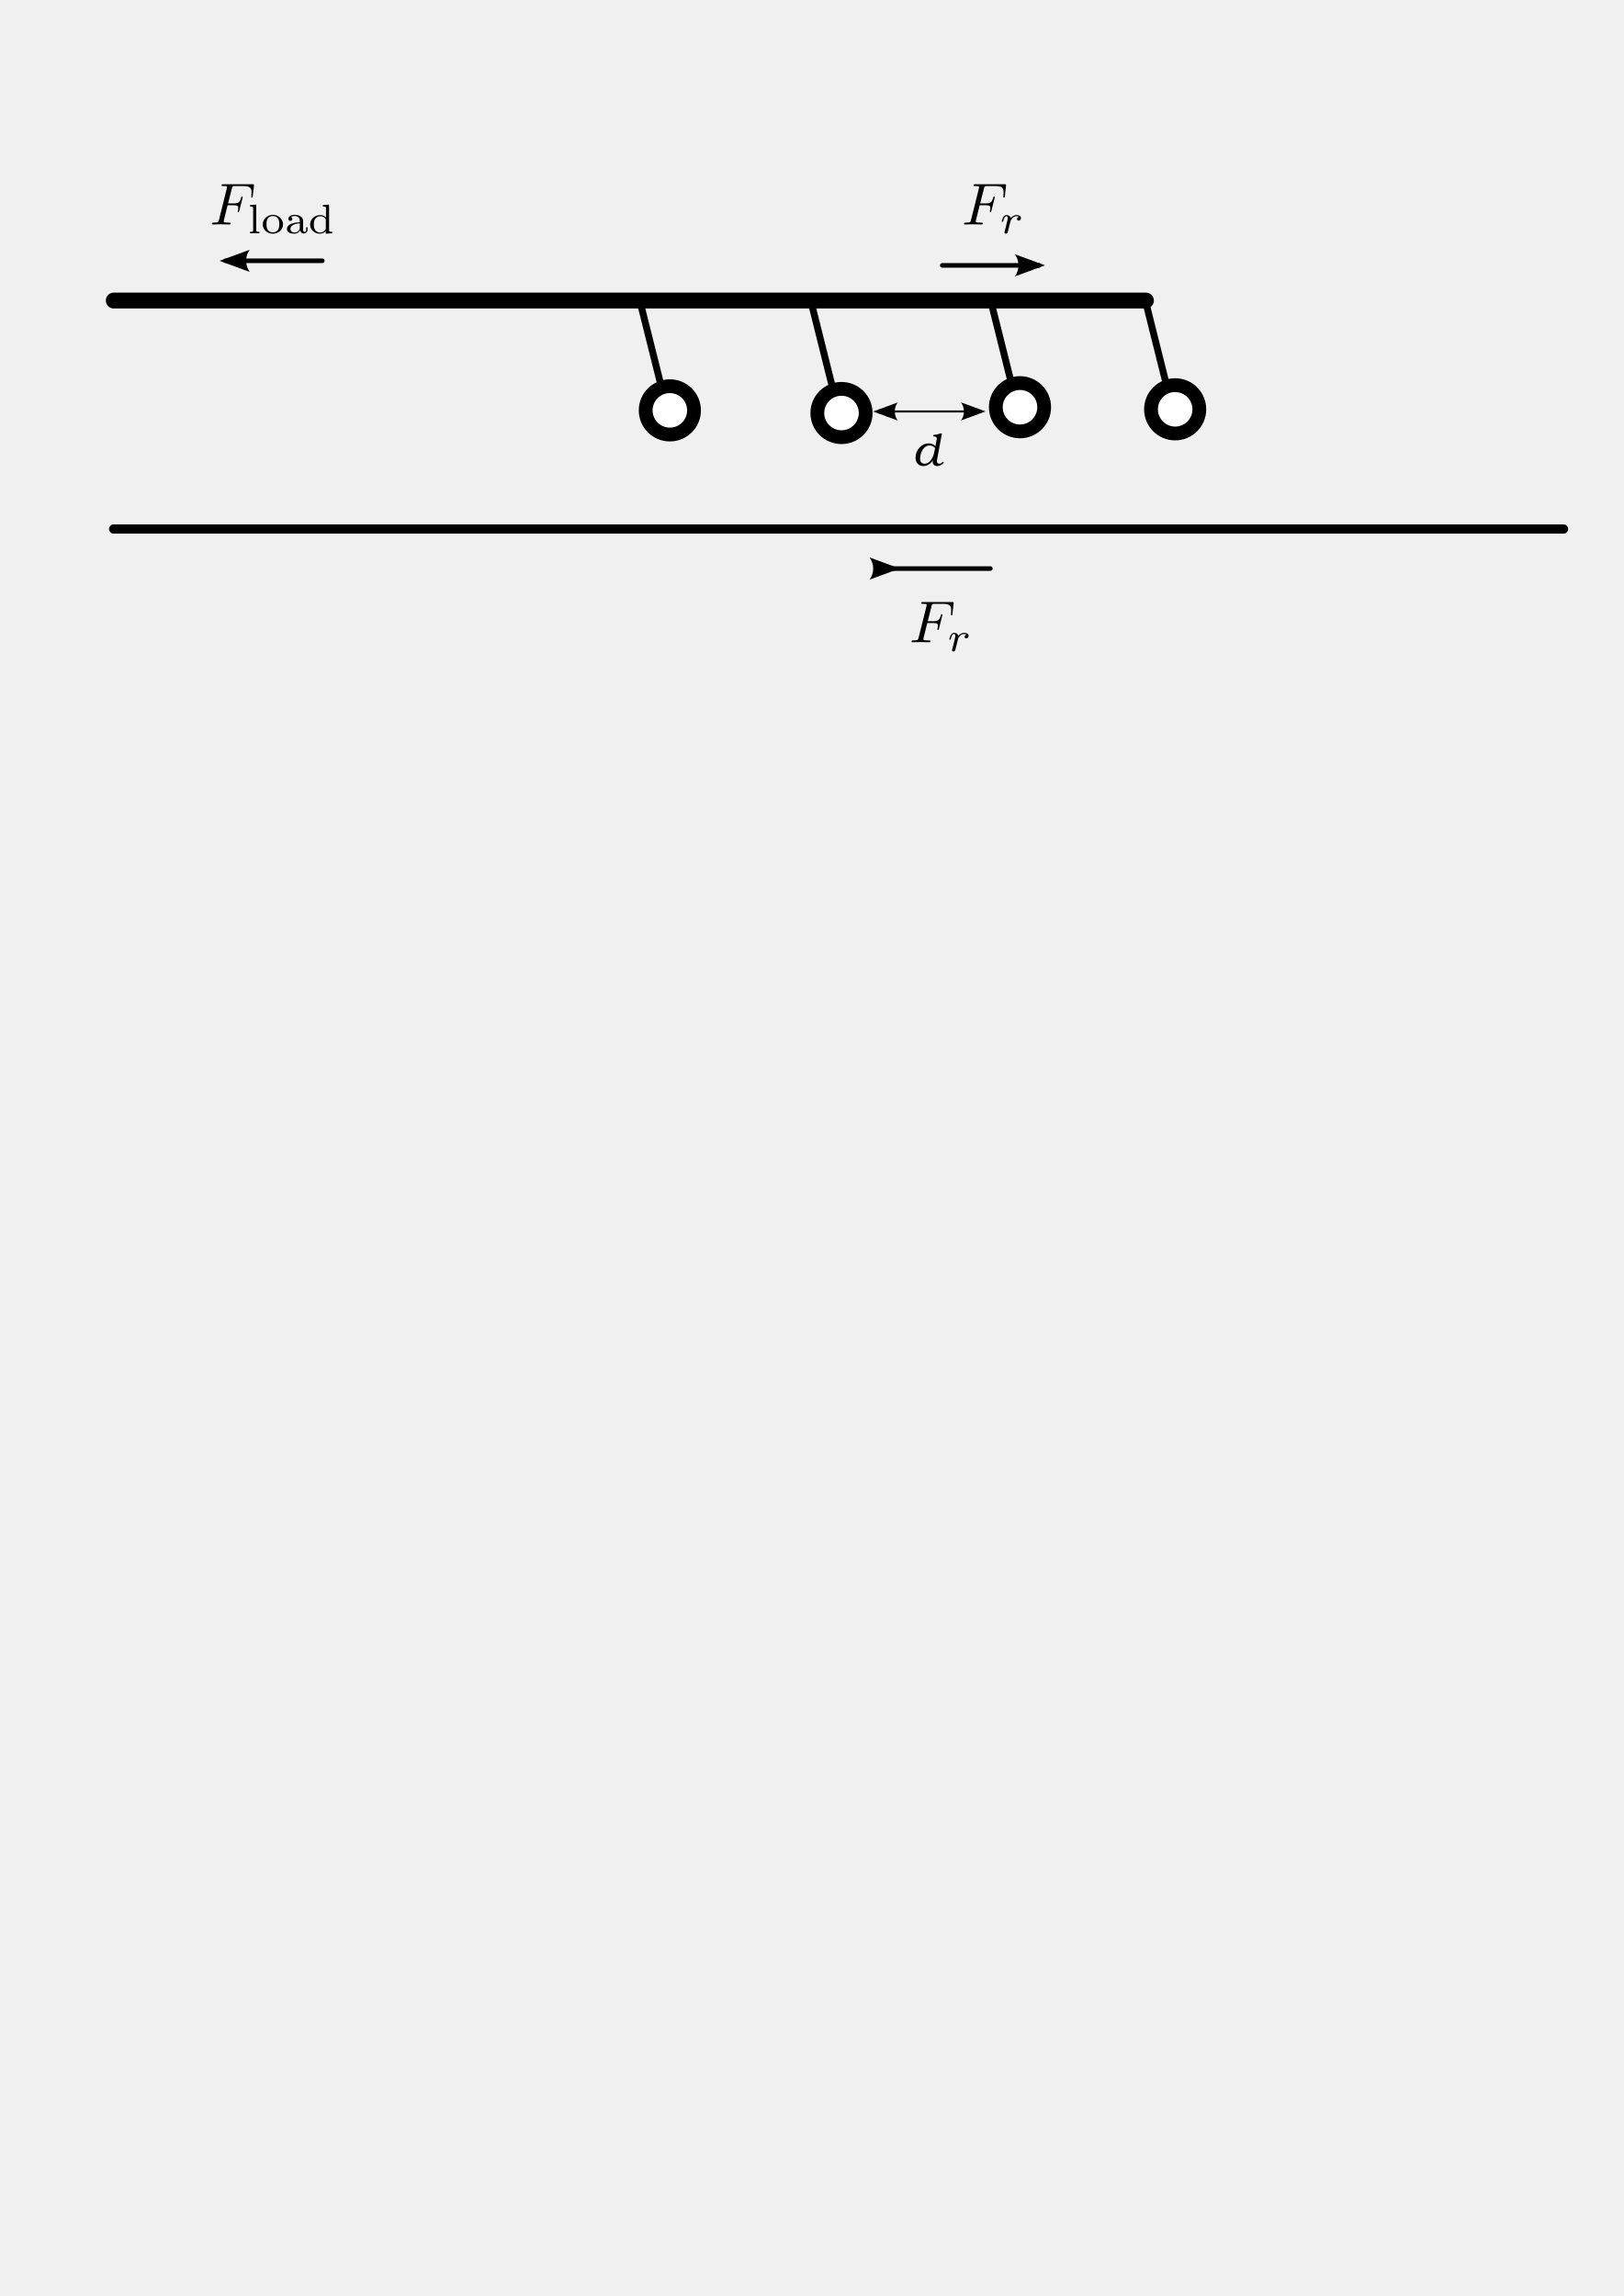
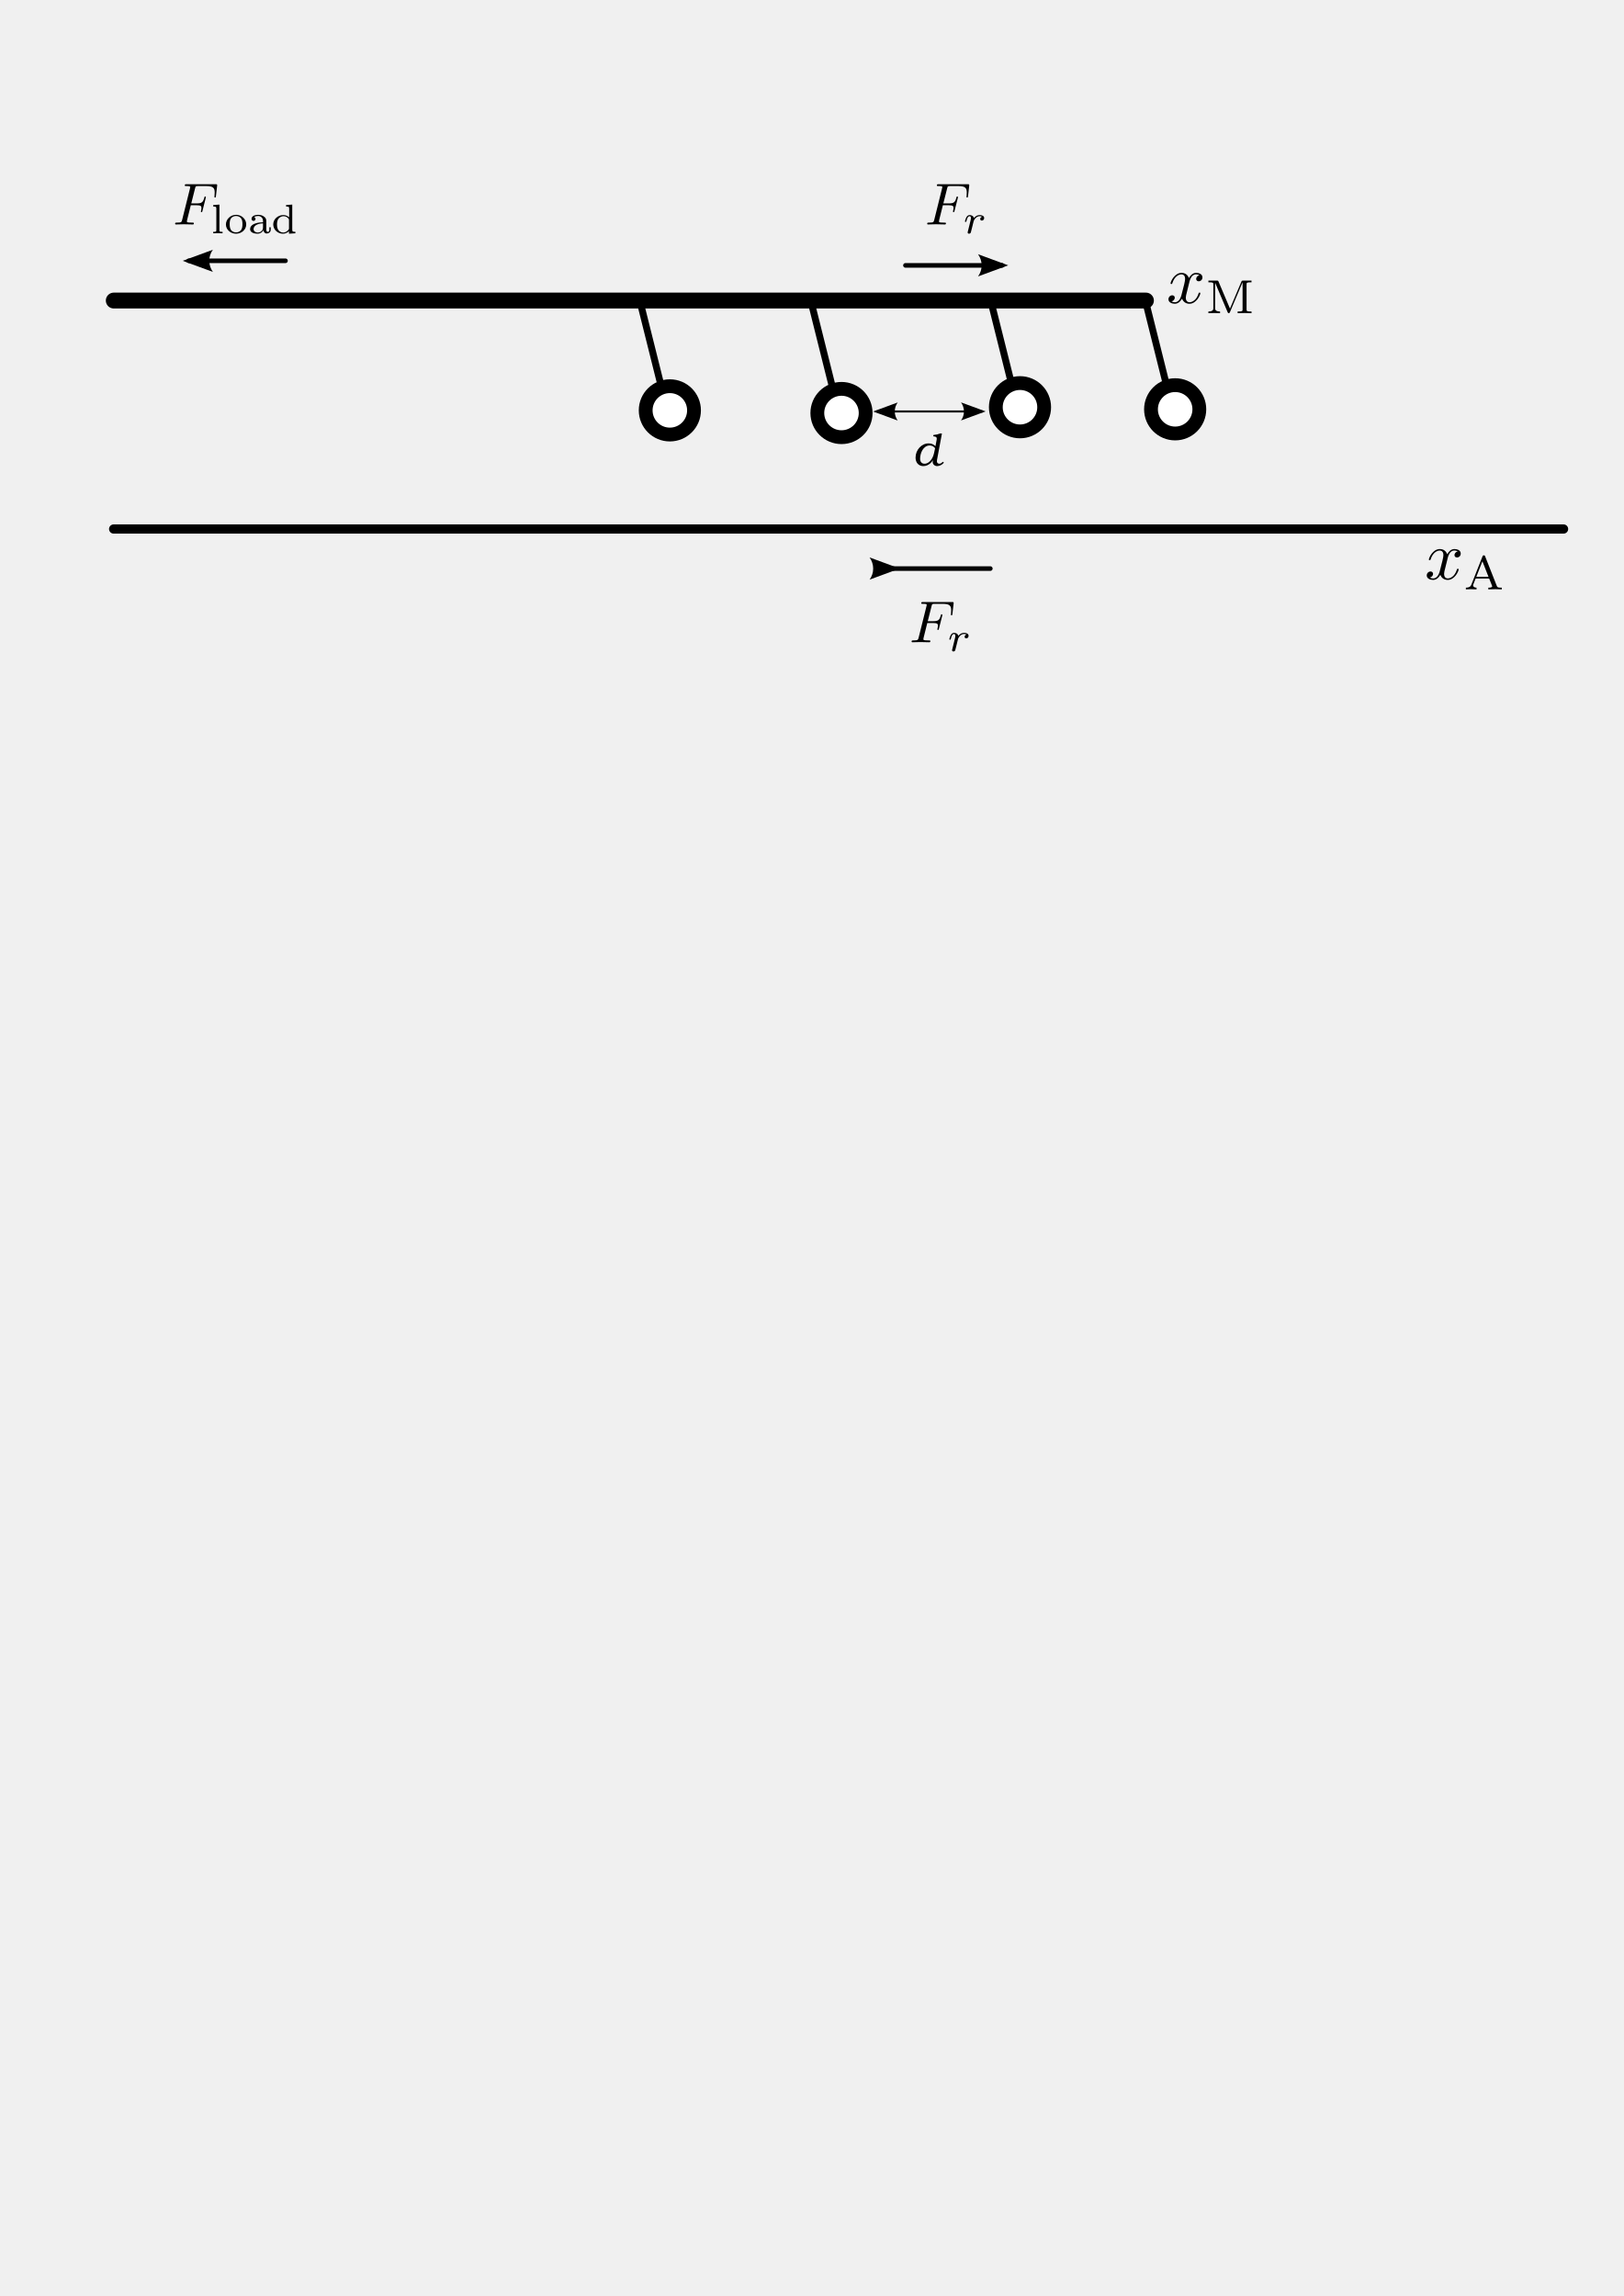
<svg xmlns="http://www.w3.org/2000/svg" width="793.701" height="1122.52" id="svg3061" version="1.1">
  <defs id="defs3063">
    <marker orient="auto" refY="0.0" refX="0.0" id="Arrow1Mend" style="overflow:visible;">
      <path id="path3832" d="M 0.0,0.0 L 5.0,-5.0 L -12.5,0.0 L 5.0,5.0 L 0.0,0.0 z " style="fill-rule:evenodd;stroke:#000000;stroke-width:1.0pt;" transform="scale(0.4) rotate(180) translate(10,0)" />
    </marker>
    <marker style="overflow:visible" id="InfiniteLineEnd" refX="0" refY="0" orient="auto">
      <g id="g4058" style="fill:#000000">
        <circle id="circle4060" r="0.8" cy="0" cx="3" />
        <circle id="circle4062" r="0.8" cy="0" cx="6.5" />
        <circle id="circle4064" r="0.8" cy="0" cx="10" />
      </g>
    </marker>
    <marker style="overflow:visible" id="InfiniteLineStart" refX="0" refY="0" orient="auto">
      <g id="g4067" style="fill:#000000" transform="translate(-13,0)">
        <circle d="M 3.8,0 C 3.8,0.442 3.442,0.8 3,0.8 2.558,0.8 2.2,0.442 2.2,0 c 0,-0.442 0.358,-0.8 0.8,-0.8 0.442,0 0.8,0.358 0.8,0.8 z" id="circle4069" r="0.8" cy="0" cx="3" />
        <circle d="M 7.3,0 C 7.3,0.442 6.942,0.8 6.5,0.8 6.058,0.8 5.7,0.442 5.7,0 c 0,-0.442 0.358,-0.8 0.8,-0.8 0.442,0 0.8,0.358 0.8,0.8 z" id="circle4071" r="0.8" cy="0" cx="6.5" />
        <circle d="M 10.8,0 C 10.8,0.442 10.442,0.8 10,0.8 9.558,0.8 9.2,0.442 9.2,0 c 0,-0.442 0.358,-0.8 0.8,-0.8 0.442,0 0.8,0.358 0.8,0.8 z" id="circle4073" r="0.8" cy="0" cx="10" />
      </g>
    </marker>
    <marker orient="auto" refY="0.0" refX="0.0" id="Arrow2Lend" style="overflow:visible;">
      <path id="path3844" style="fill-rule:evenodd;stroke-width:0.625;stroke-linejoin:round;" d="M 8.719,4.034 L -2.207,0.016 L 8.719,-4.002 C 6.973,-1.63 6.983,1.616 8.719,4.034 z " transform="scale(1.1) rotate(180) translate(1,0)" />
    </marker>
    <marker orient="auto" refY="0.0" refX="0.0" id="Arrow2Lstart" style="overflow:visible">
      <path id="path3841" style="fill-rule:evenodd;stroke-width:0.625;stroke-linejoin:round" d="M 8.719,4.034 L -2.207,0.016 L 8.719,-4.002 C 6.973,-1.63 6.983,1.616 8.719,4.034 z " transform="scale(1.1) translate(1,0)" />
    </marker>
    <marker orient="auto" refY="0" refX="0" id="Arrow1Lend" style="overflow:visible">
      <path id="path3979" d="M -10.667,0 -14.933,4.267 0,0 -14.933,-4.267 Z" style="fill-rule:evenodd;stroke:#000000;stroke-width:0.853pt" />
    </marker>
    <marker orient="auto" refY="0" refX="0" id="Arrow1Lstart" style="overflow:visible">
      <path id="path3976" d="M 10.667,0 14.933,-4.267 0,0 14.933,4.267 Z" style="fill-rule:evenodd;stroke:#000000;stroke-width:0.853pt" />
    </marker>
    <marker orient="auto" refY="0" refX="0" id="Arrow1Lstart-9" style="overflow:visible">
      <path id="path3976-3" d="M 10.667,0 14.933,-4.267 0,0 14.933,4.267 Z" style="fill-rule:evenodd;stroke:#000000;stroke-width:0.853pt" />
    </marker>
    <marker orient="auto" refY="0" refX="0" id="Arrow2Mstart" style="overflow:visible">
      <path id="path4430" style="fill-rule:evenodd;stroke-width:0.625;stroke-linejoin:round" d="M 8.719,4.034 -2.207,0.016 8.719,-4.002 c -1.745,2.372 -1.735,5.617 -6e-7,8.035 z" transform="scale(0.6,0.6)" />
    </marker>
    <marker orient="auto" refY="0" refX="0" id="marker4202" style="overflow:visible">
      <path id="path4204" style="fill-rule:evenodd;stroke-width:0.625;stroke-linejoin:round" d="M 8.719,4.034 -2.207,0.016 8.719,-4.002 c -1.745,2.372 -1.735,5.617 -6e-7,8.035 z" transform="scale(0.6,0.6)" />
    </marker>
    <marker orient="auto" refY="0" refX="0" id="Arrow2Mend" style="overflow:visible">
      <path id="path4433" style="fill-rule:evenodd;stroke-width:0.625;stroke-linejoin:round" d="M 8.719,4.034 -2.207,0.016 8.719,-4.002 c -1.745,2.372 -1.735,5.617 -6e-7,8.035 z" transform="scale(-0.6,-0.6)" />
    </marker>
    <marker orient="auto" refY="0" refX="0" id="Arrow1Mend-7" style="overflow:visible">
      <path id="path3832-2" d="M 0,0 5,-5 -12.5,0 5,5 0,0 z" style="fill-rule:evenodd;stroke:#000000;stroke-width:1pt" transform="matrix(-0.4,0,0,-0.4,-4,0)" />
    </marker>
    <marker orient="auto" refY="0" refX="0" id="Arrow1Mend-9" style="overflow:visible">
      <path id="path3832-28" d="M 0,0 5,-5 -12.5,0 5,5 0,0 z" style="fill-rule:evenodd;stroke:#000000;stroke-width:1pt" transform="matrix(-0.4,0,0,-0.4,-4,0)" />
    </marker>
  </defs>
  <g id="layer1">
    <flowRoot xml:space="preserve" id="flowRoot5254" style="fill:black;stroke:none;stroke-opacity:1;stroke-width:1px;stroke-linejoin:miter;stroke-linecap:butt;fill-opacity:1;font-family:Symbol;font-style:normal;font-weight:normal;font-size:40px;line-height:125%;letter-spacing:0px;word-spacing:0px;-inkscape-font-specification:Symbol;font-stretch:normal;font-variant:normal">
      <flowRegion id="flowRegion5256">
        <rect id="rect5258" width="702" height="141" x="36" y="42.52" />
      </flowRegion>
      <flowPara id="flowPara5260" />
    </flowRoot>
-     <flowRoot xml:space="preserve" id="flowRoot10567" style="font-size:12px;font-style:normal;font-variant:normal;font-weight:normal;font-stretch:normal;line-height:125%;letter-spacing:0px;word-spacing:0px;fill:#000000;fill-opacity:1;stroke:none;font-family:TeX Gyre Pagella;-inkscape-font-specification:TeX Gyre Pagella" transform="translate(-14.4476,11.50162)">
+     <flowRoot xml:space="preserve" id="flowRoot10567" style="font-size:12px;font-style:normal;font-variant:normal;font-weight:normal;font-stretch:normal;line-height:125%;letter-spacing:0px;word-spacing:0px;fill:#000000;fill-opacity:1;stroke:none;font-family:TeX Gyre Pagella;-inkscape-font-specification:TeX Gyre Pagella" transform="translate(-34.44761,11.50162)">
      <flowRegion id="flowRegion10569">
        <rect id="rect10571" width="180.388" height="38.052" x="240.77" y="96.827" style="font-size:12px;font-style:normal;font-variant:normal;font-weight:normal;font-stretch:normal;font-family:TeX Gyre Pagella;-inkscape-font-specification:TeX Gyre Pagella" />
      </flowRegion>
      <flowPara id="flowPara10573" style="font-size:22px">Motor backbone</flowPara>
    </flowRoot>
    <path style="fill:none;stroke:#000000;stroke-width:1px;stroke-linecap:butt;stroke-linejoin:miter;stroke-opacity:1;marker-start:url(#Arrow2Lstart);marker-end:url(#Arrow2Lend)" d="m 428.126,201.16 52.326,0" id="path6096" />
    <text xml:space="preserve" style="font-size:40px;font-style:italic;font-variant:normal;font-weight:normal;font-stretch:normal;line-height:125%;letter-spacing:0px;word-spacing:0px;fill:#000000;fill-opacity:1;stroke:none;font-family:TeX Gyre Adventor;-inkscape-font-specification:TeX Gyre Adventor Italic" x="446.108" y="227.666" id="text6498">
      <tspan id="tspan6500" x="446.108" y="227.666" style="font-size:22px;font-style:italic;font-variant:normal;font-weight:normal;font-stretch:normal;font-family:TeX Gyre Bonum;-inkscape-font-specification:TeX Gyre Bonum Italic">d</tspan>
    </text>
    <flowRoot xml:space="preserve" id="flowRoot10567-4" style="font-size:12px;font-style:normal;font-variant:normal;font-weight:normal;font-stretch:normal;line-height:125%;letter-spacing:0px;word-spacing:0px;fill:#000000;fill-opacity:1;stroke:none;font-family:TeX Gyre Pagella;-inkscape-font-specification:TeX Gyre Pagella" transform="translate(360.4309,89.21899)">
      <flowRegion id="flowRegion10569-5">
        <rect id="rect10571-4" width="180.388" height="38.052" x="240.77" y="96.827" style="font-size:12px;font-style:normal;font-variant:normal;font-weight:normal;font-stretch:normal;font-family:TeX Gyre Pagella;-inkscape-font-specification:TeX Gyre Pagella" />
      </flowRegion>
      <flowPara id="flowPara10573-2" style="font-size:22px">Head</flowPara>
    </flowRoot>
    <path style="fill:none;stroke:#000000;stroke-width:4.5;stroke-linecap:round;stroke-linejoin:miter;stroke-miterlimit:4;stroke-opacity:1;stroke-dasharray:none" d="m 764.302,258.632 -708.751,0" id="path3898" />
    <path style="fill:none;stroke:#000000;stroke-width:7.743;stroke-linecap:round;stroke-linejoin:miter;stroke-miterlimit:4;stroke-opacity:1;stroke-dasharray:none;marker-start:none;marker-end:none" d="m 560.164,146.938 -504.557,0" id="path3900-4" />
    <path style="fill:none;stroke:#000000;stroke-width:3.375px;stroke-linecap:butt;stroke-linejoin:miter;stroke-opacity:1" d="m 484.294,147.003 c 11.813,47.25 11.813,47.25 11.813,47.25" id="path4309-1-9" />
    <path style="fill:#ffffff;fill-opacity:1;stroke:#000000;stroke-width:2;stroke-linecap:round;stroke-miterlimit:4;stroke-opacity:1;stroke-dasharray:none;stroke-dashoffset:0" id="path4311-0-9" d="m 122.5,34.9 a 3.5,3.5 0 1 1 -7,0 3.5,3.5 0 1 1 7,0 z" transform="matrix(-3.375003,0,0,-3.374998,900.2193,316.883)" />
    <path style="fill:none;stroke:#000000;stroke-width:3.375px;stroke-linecap:butt;stroke-linejoin:miter;stroke-opacity:1" d="m 560.146,148.02 c 11.813,47.25 11.813,47.25 11.813,47.25" id="path4309-8-4-9" />
    <path style="fill:#ffffff;fill-opacity:1;stroke:#000000;stroke-width:2;stroke-linecap:round;stroke-miterlimit:4;stroke-opacity:1;stroke-dasharray:none;stroke-dashoffset:0" id="path4311-7-2-4" d="m 122.5,34.9 a 3.5,3.5 0 1 1 -7,0 3.5,3.5 0 1 1 7,0 z" transform="matrix(-3.375003,0,0,-3.374998,976.0715,317.9006)" />
    <path style="fill:none;stroke:#000000;stroke-width:3.375px;stroke-linecap:butt;stroke-linejoin:miter;stroke-opacity:1" d="m 397.041,149.831 c 11.813,47.25 11.813,47.25 11.813,47.25" id="path4309-0-2-9" />
    <path style="fill:#ffffff;fill-opacity:1;stroke:#000000;stroke-width:2;stroke-linecap:round;stroke-miterlimit:4;stroke-opacity:1;stroke-dasharray:none;stroke-dashoffset:0" id="path4311-4-2-8" d="m 122.5,34.9 a 3.5,3.5 0 1 1 -7,0 3.5,3.5 0 1 1 7,0 z" transform="matrix(-3.375003,0,0,-3.374998,812.9663,319.7115)" />
    <path style="fill:none;stroke:#000000;stroke-width:3.375px;stroke-linecap:butt;stroke-linejoin:miter;stroke-opacity:1" d="m 313.138,148.538 c 11.813,47.25 11.813,47.25 11.813,47.25" id="path4309-80-0" />
    <path style="fill:#ffffff;fill-opacity:1;stroke:#000000;stroke-width:2;stroke-linecap:round;stroke-miterlimit:4;stroke-opacity:1;stroke-dasharray:none;stroke-dashoffset:0" id="path4311-42-5" d="m 122.5,34.9 a 3.5,3.5 0 1 1 -7,0 3.5,3.5 0 1 1 7,0 z" transform="matrix(-3.375003,0,0,-3.374998,729.0632,318.4186)" />
-     <path style="fill:none;stroke:#000000;stroke-width:2.25;stroke-linecap:round;stroke-linejoin:miter;stroke-miterlimit:4;stroke-opacity:1;stroke-dasharray:none;marker-end:none;marker-start:url(#marker4202)" d="m 110.296,127.497 47.25,0 0,0" id="path8076" />
+     <path style="fill:none;stroke:#000000;stroke-width:2.25;stroke-linecap:round;stroke-linejoin:miter;stroke-miterlimit:4;stroke-opacity:1;stroke-dasharray:none;marker-start:url(#marker4202);marker-end:none" d="m 92.296,127.497 47.25,0 0,0" id="path8076" />
    <flowRoot xml:space="preserve" id="flowRoot10559" style="font-size:12px;font-style:normal;font-variant:normal;font-weight:normal;font-stretch:normal;line-height:125%;letter-spacing:0px;word-spacing:0px;fill:#000000;fill-opacity:1;stroke:none;font-family:TeX Gyre Pagella;-inkscape-font-specification:TeX Gyre Pagella" transform="translate(19.28001,195.6967)">
      <flowRegion id="flowRegion10561">
        <rect id="rect10563" width="167.231" height="36.77" x="117.026" y="66.068" style="font-size:12px;font-style:normal;font-variant:normal;font-weight:normal;font-stretch:normal;font-family:TeX Gyre Pagella;-inkscape-font-specification:TeX Gyre Pagella" />
      </flowRegion>
      <flowPara id="flowPara10565" style="font-size:22px">Actin filament</flowPara>
    </flowRoot>
-     <path style="fill:none;stroke:#000000;stroke-width:2.25;stroke-linecap:round;stroke-linejoin:miter;stroke-miterlimit:4;stroke-opacity:1;stroke-dasharray:none;marker-end:url(#Arrow2Mend)" d="m 460.606,129.742 47.25,0 0,0" id="path8076-2" />
+     <path style="fill:none;stroke:#000000;stroke-width:2.25;stroke-linecap:round;stroke-linejoin:miter;stroke-miterlimit:4;stroke-opacity:1;stroke-dasharray:none;marker-end:url(#Arrow2Mend)" d="m 442.606,129.742 47.25,0 0,0" id="path8076-2" />
    <path style="fill:none;stroke:#000000;stroke-width:2.25;stroke-linecap:round;stroke-linejoin:miter;stroke-miterlimit:4;stroke-opacity:1;stroke-dasharray:none;marker-end:url(#marker4202)" d="m 484.088,277.979 -47.25,0 0,0" id="path8076-2-6" />
    <g transform="matrix(0.512,0,0,0.512,281.6568,118.7603)" id="g3172">
      <g style="font-style:normal;font-variant:normal;font-weight:normal;font-stretch:normal;letter-spacing:normal;word-spacing:normal;text-anchor:start;fill:none;stroke:#000000;stroke-linecap:butt;stroke-linejoin:miter;stroke-miterlimit:10.433;stroke-opacity:1;stroke-dasharray:none;stroke-dashoffset:0" id="content" transform="matrix(1.133858,0,0,-1.133858,-198.4252,841.8898)" xml:space="preserve" stroke-miterlimit="10.433" font-style="normal" font-variant="normal" font-weight="normal" font-stretch="normal" font-size-adjust="none" letter-spacing="normal" word-spacing="normal">
        <path style="fill:#000000;stroke-width:0" d="m 470.61,422.39 h 4.83 c 3.75,0 4.14,-0.8 4.14,-2.24 0,-0.36 0,-0.95 -0.34,-2.44 -0.11,-0.25 -0.16,-0.45 -0.16,-0.56 0,-0.39 0.3,-0.59 0.6,-0.59 0.5,0 0.5,0.15 0.75,1.05 l 2.75,10.81 c 0.14,0.54 0.14,0.65 0.14,0.79 0,0.1 -0.1,0.55 -0.6,0.55 -0.5,0 -0.54,-0.25 -0.75,-1.05 -1.04,-3.87 -2.18,-4.78 -6.42,-4.78 h -4.53 l 3.19,12.66 c 0.43,1.75 0.5,1.94 2.68,1.94 h 6.58 c 6.13,0 7.27,-1.64 7.27,-5.47 0,-1.16 0,-1.35 -0.14,-2.7 -0.11,-0.65 -0.11,-0.74 -0.11,-0.9 0,-0.25 0.15,-0.59 0.61,-0.59 0.54,0 0.59,0.3 0.69,1.25 l 1,8.61 c 0.15,1.34 -0.1,1.34 -1.35,1.34 h -24.4 c -1,0 -1.5,0 -1.5,-1 0,-0.54 0.45,-0.54 1.39,-0.54 1.84,0 3.23,0 3.23,-0.89 0,-0.21 0,-0.3 -0.25,-1.21 l -6.56,-26.34 c -0.5,-1.95 -0.61,-2.34 -4.55,-2.34 -0.84,0 -1.39,0 -1.39,-0.96 0,-0.59 0.59,-0.59 0.75,-0.59 1.44,0 5.13,0.16 6.58,0.16 1.64,0 5.78,-0.16 7.42,-0.16 0.45,0 1.05,0 1.05,0.95 0,0.39 -0.3,0.49 -0.3,0.55 -0.16,0.05 -0.25,0.05 -1.39,0.05 -1.11,0 -1.36,0 -2.59,0.09 -1.46,0.16 -1.6,0.36 -1.6,1 0,0.09 0,0.41 0.19,1.14 z" id="path3175" />
        <path style="fill:#000000;stroke-width:0" d="m 495.75,405.79 0,0.02 0,0.01 0.01,0.02 0,0.03 0.01,0.03 0,0.03 0.01,0.03 0.01,0.04 0.01,0.04 0.01,0.05 0.01,0.04 0.02,0.06 0.01,0.05 0.01,0.05 0.03,0.12 0.03,0.13 0.04,0.13 0.03,0.15 0.04,0.14 0.04,0.15 0.04,0.15 0.08,0.32 0.08,0.31 0.04,0.15 0.04,0.15 0.03,0.14 0.04,0.14 0.04,0.14 0.03,0.12 0.03,0.12 0.01,0.05 0.02,0.05 0.01,0.05 0.01,0.05 0.02,0.04 0.01,0.04 0.01,0.04 0.01,0.03 0,0.03 0.01,0.03 0.01,0.02 0,0.02 0.01,0.01 0,0.01 c 0.08,0.29 1.08,2.02 2.21,2.86 0.37,0.27 1.31,0.97 2.81,0.97 0.34,0 1.22,-0.03 1.92,-0.48 -1.13,-0.31 -1.53,-1.3 -1.53,-1.92 0,-0.77 0.59,-1.29 1.39,-1.29 0.8,0 1.95,0.66 1.95,2.13 0,1.81 -1.92,2.53 -3.7,2.53 -1.81,0 -3.38,-0.72 -4.91,-2.47 -0.62,2.13 -2.75,2.47 -3.59,2.47 -1.28,0 -2.16,-0.8 -2.72,-1.76 -0.8,-1.36 -1.28,-3.4 -1.28,-3.57 0,-0.45 0.48,-0.45 0.59,-0.45 0.49,0 0.52,0.11 0.77,1.05 0.51,2.12 1.19,3.76 2.55,3.76 0.9,0 1.14,-0.76 1.14,-1.7 0,-0.67 -0.32,-1.95 -0.57,-2.89 -0.23,-0.95 -0.57,-2.38 -0.76,-3.14 l -1.11,-4.47 c -0.14,-0.44 -0.35,-1.31 -0.35,-1.42 0,-0.77 0.63,-1.11 1.19,-1.11 0.52,0 1.22,0.31 1.49,1 0.07,0.22 0.45,1.75 0.67,2.62 z" id="path3177" />
      </g>
    </g>
-     <g transform="matrix(0.512,0,0,0.512,307.28,-85.49638)" id="g3172-3">
+     <g transform="matrix(0.512,0,0,0.512,289.28,-85.49638)" id="g3172-3">
      <g style="font-style:normal;font-variant:normal;font-weight:normal;font-stretch:normal;letter-spacing:normal;word-spacing:normal;text-anchor:start;fill:none;stroke:#000000;stroke-linecap:butt;stroke-linejoin:miter;stroke-miterlimit:10.433;stroke-opacity:1;stroke-dasharray:none;stroke-dashoffset:0" id="content-6" transform="matrix(1.133858,0,0,-1.133858,-198.4252,841.8898)" xml:space="preserve" stroke-miterlimit="10.433" font-style="normal" font-variant="normal" font-weight="normal" font-stretch="normal" font-size-adjust="none" letter-spacing="normal" word-spacing="normal">
        <path style="fill:#000000;stroke-width:0" d="m 470.61,422.39 h 4.83 c 3.75,0 4.14,-0.8 4.14,-2.24 0,-0.36 0,-0.95 -0.34,-2.44 -0.11,-0.25 -0.16,-0.45 -0.16,-0.56 0,-0.39 0.3,-0.59 0.6,-0.59 0.5,0 0.5,0.15 0.75,1.05 l 2.75,10.81 c 0.14,0.54 0.14,0.65 0.14,0.79 0,0.1 -0.1,0.55 -0.6,0.55 -0.5,0 -0.54,-0.25 -0.75,-1.05 -1.04,-3.87 -2.18,-4.78 -6.42,-4.78 h -4.53 l 3.19,12.66 c 0.43,1.75 0.5,1.94 2.68,1.94 h 6.58 c 6.13,0 7.27,-1.64 7.27,-5.47 0,-1.16 0,-1.35 -0.14,-2.7 -0.11,-0.65 -0.11,-0.74 -0.11,-0.9 0,-0.25 0.15,-0.59 0.61,-0.59 0.54,0 0.59,0.3 0.69,1.25 l 1,8.61 c 0.15,1.34 -0.1,1.34 -1.35,1.34 h -24.4 c -1,0 -1.5,0 -1.5,-1 0,-0.54 0.45,-0.54 1.39,-0.54 1.84,0 3.23,0 3.23,-0.89 0,-0.21 0,-0.3 -0.25,-1.21 l -6.56,-26.34 c -0.5,-1.95 -0.61,-2.34 -4.55,-2.34 -0.84,0 -1.39,0 -1.39,-0.96 0,-0.59 0.59,-0.59 0.75,-0.59 1.44,0 5.13,0.16 6.58,0.16 1.64,0 5.78,-0.16 7.42,-0.16 0.45,0 1.05,0 1.05,0.95 0,0.39 -0.3,0.49 -0.3,0.55 -0.16,0.05 -0.25,0.05 -1.39,0.05 -1.11,0 -1.36,0 -2.59,0.09 -1.46,0.16 -1.6,0.36 -1.6,1 0,0.09 0,0.41 0.19,1.14 z" id="path3175-7" />
        <path style="fill:#000000;stroke-width:0" d="m 495.75,405.79 0,0.02 0,0.01 0.01,0.02 0,0.03 0.01,0.03 0,0.03 0.01,0.03 0.01,0.04 0.01,0.04 0.01,0.05 0.01,0.04 0.02,0.06 0.01,0.05 0.01,0.05 0.03,0.12 0.03,0.13 0.04,0.13 0.03,0.15 0.04,0.14 0.04,0.15 0.04,0.15 0.08,0.32 0.08,0.31 0.04,0.15 0.04,0.15 0.03,0.14 0.04,0.14 0.04,0.14 0.03,0.12 0.03,0.12 0.01,0.05 0.02,0.05 0.01,0.05 0.01,0.05 0.02,0.04 0.01,0.04 0.01,0.04 0.01,0.03 0,0.03 0.01,0.03 0.01,0.02 0,0.02 0.01,0.01 0,0.01 c 0.08,0.29 1.08,2.02 2.21,2.86 0.37,0.27 1.31,0.97 2.81,0.97 0.34,0 1.22,-0.03 1.92,-0.48 -1.13,-0.31 -1.53,-1.3 -1.53,-1.92 0,-0.77 0.59,-1.29 1.39,-1.29 0.8,0 1.95,0.66 1.95,2.13 0,1.81 -1.92,2.53 -3.7,2.53 -1.81,0 -3.38,-0.72 -4.91,-2.47 -0.62,2.13 -2.75,2.47 -3.59,2.47 -1.28,0 -2.16,-0.8 -2.72,-1.76 -0.8,-1.36 -1.28,-3.4 -1.28,-3.57 0,-0.45 0.48,-0.45 0.59,-0.45 0.49,0 0.52,0.11 0.77,1.05 0.51,2.12 1.19,3.76 2.55,3.76 0.9,0 1.14,-0.76 1.14,-1.7 0,-0.67 -0.32,-1.95 -0.57,-2.89 -0.23,-0.95 -0.57,-2.38 -0.76,-3.14 l -1.11,-4.47 c -0.14,-0.44 -0.35,-1.31 -0.35,-1.42 0,-0.77 0.63,-1.11 1.19,-1.11 0.52,0 1.22,0.31 1.49,1 0.07,0.22 0.45,1.75 0.67,2.62 z" id="path3177-5" />
      </g>
    </g>
-     <g transform="matrix(0.512,0,0,0.512,-51.30686,-86.9106)" id="g3172-35">
+     <g transform="matrix(0.512,0,0,0.512,-69.30686,-86.9106)" id="g3172-35">
      <g id="g3386" transform="translate(-17.66408,2.762137)">
        <g word-spacing="normal" letter-spacing="normal" font-size-adjust="none" font-stretch="normal" font-weight="normal" font-variant="normal" font-style="normal" stroke-miterlimit="10.433" xml:space="preserve" transform="matrix(1.133858,0,0,-1.133858,-198.4252,841.8898)" id="g3388" style="font-style:normal;font-variant:normal;font-weight:normal;font-stretch:normal;letter-spacing:normal;word-spacing:normal;text-anchor:start;fill:none;stroke:#000000;stroke-linecap:butt;stroke-linejoin:miter;stroke-miterlimit:10.433;stroke-opacity:1;stroke-dasharray:none;stroke-dashoffset:0">
          <path id="path3390" d="m 470.61,422.39 h 4.83 c 3.75,0 4.14,-0.8 4.14,-2.24 0,-0.36 0,-0.95 -0.34,-2.44 -0.11,-0.25 -0.16,-0.45 -0.16,-0.56 0,-0.39 0.3,-0.59 0.6,-0.59 0.5,0 0.5,0.15 0.75,1.05 l 2.75,10.81 c 0.14,0.54 0.14,0.65 0.14,0.79 0,0.1 -0.1,0.55 -0.6,0.55 -0.5,0 -0.54,-0.25 -0.75,-1.05 -1.04,-3.87 -2.18,-4.78 -6.42,-4.78 h -4.53 l 3.19,12.66 c 0.43,1.75 0.5,1.94 2.68,1.94 h 6.58 c 6.13,0 7.27,-1.64 7.27,-5.47 0,-1.16 0,-1.35 -0.14,-2.7 -0.11,-0.65 -0.11,-0.74 -0.11,-0.9 0,-0.25 0.15,-0.59 0.61,-0.59 0.54,0 0.59,0.3 0.69,1.25 l 1,8.61 c 0.15,1.34 -0.1,1.34 -1.35,1.34 h -24.4 c -1,0 -1.5,0 -1.5,-1 0,-0.54 0.45,-0.54 1.39,-0.54 1.84,0 3.23,0 3.23,-0.89 0,-0.21 0,-0.3 -0.25,-1.21 l -6.56,-26.34 c -0.5,-1.95 -0.61,-2.34 -4.55,-2.34 -0.84,0 -1.39,0 -1.39,-0.96 0,-0.59 0.59,-0.59 0.75,-0.59 1.44,0 5.13,0.16 6.58,0.16 1.64,0 5.78,-0.16 7.42,-0.16 0.45,0 1.05,0 1.05,0.95 0,0.39 -0.3,0.49 -0.3,0.55 -0.16,0.05 -0.25,0.05 -1.39,0.05 -1.11,0 -1.36,0 -2.59,0.09 -1.46,0.16 -1.6,0.36 -1.6,1 0,0.09 0,0.41 0.19,1.14 z" style="fill:#000000;stroke-width:0" />
          <path id="path3392" d="m 494.73,422.95 -5.22,-0.39 v -1.25 c 2.33,0 2.61,-0.25 2.61,-1.95 v -17.85 c 0,-1.5 -0.34,-1.5 -2.61,-1.5 v -1.25 c 0.06,0 2.5,0.14 3.91,0.14 1.31,0 2.61,-0.03 3.94,-0.14 v 1.25 c -2.27,0 -2.63,0 -2.63,1.5 z" style="fill:#000000;stroke-width:0" />
          <path id="path3394" d="m 517.27,406.18 -0.01,0.41 -0.03,0.4 -0.05,0.4 -0.08,0.39 -0.09,0.39 -0.11,0.38 -0.14,0.38 -0.15,0.36 -0.16,0.36 -0.19,0.35 -0.2,0.34 -0.22,0.33 -0.24,0.32 -0.25,0.31 -0.26,0.3 -0.29,0.28 -0.29,0.27 -0.31,0.26 -0.32,0.25 -0.33,0.23 -0.35,0.21 -0.36,0.2 -0.37,0.19 -0.38,0.16 -0.39,0.15 -0.4,0.13 -0.41,0.12 -0.41,0.09 -0.43,0.07 -0.43,0.06 -0.45,0.03 -0.44,0.01 v -0.99 c 2.06,0 3.53,-0.96 4.29,-2.04 0.97,-1.36 1.08,-3.11 1.08,-4.78 0,-1.68 -0.11,-3.52 -1.12,-4.96 -0.94,-1.31 -2.53,-2.01 -4.25,-2.01 h 0 c -1.28,0 -3.18,0.42 -4.32,2.12 -0.93,1.44 -1.04,3.24 -1.04,4.85 0,1.5 0.03,3.56 1.25,5.04 0.87,1.02 2.34,1.78 4.11,1.78 v 0.99 c -4.8,0 -8.53,-3.77 -8.53,-8.13 0,-4.32 3.82,-7.76 8.53,-7.76 4.7,0 8.54,3.44 8.54,7.76 z" style="fill:#000000;stroke-width:0" />
          <path id="path3396" d="m 534.18,408.11 0,0.33 0,0.33 -0.01,0.32 -0.02,0.31 -0.01,0.15 -0.01,0.15 -0.02,0.14 -0.01,0.15 -0.03,0.14 -0.02,0.14 -0.04,0.14 -0.03,0.13 -0.04,0.14 -0.05,0.13 -0.05,0.13 -0.05,0.13 -0.07,0.13 -0.06,0.13 -0.08,0.13 -0.08,0.12 -0.09,0.13 -0.09,0.12 -0.11,0.12 -0.11,0.13 -0.12,0.12 -0.13,0.12 -0.13,0.12 -0.15,0.12 c -1.42,1.19 -3.09,1.75 -5.16,1.75 -3.31,0 -5.64,-1.27 -5.64,-3.39 0,-1.11 0.77,-1.71 1.68,-1.71 0.93,0 1.64,0.71 1.64,1.65 0,0.59 -0.29,1.32 -1.22,1.59 1.25,0.87 3.26,0.87 3.48,0.87 1.94,0 4.06,-1.28 4.06,-4.21 v -1.08 -0.91 -3.45 c 0,-3.35 -2.92,-4.28 -4.48,-4.28 -1.78,0 -3.45,1.18 -3.45,2.89 0,1.92 1.67,4.61 7.93,4.84 v 0.91 c -1.9,-0.07 -4.2,-0.17 -6.75,-1.11 -3.14,-1.16 -4.11,-3.06 -4.11,-4.64 0,-3 3.63,-3.86 6.1,-3.86 2.78,0 4.42,1.56 5.15,2.92 0.15,-1.42 1.08,-2.75 2.69,-2.75 0.06,0 3.44,0 3.44,3.31 v 1.91 h -1.17 v -1.88 c 0,-0.34 0,-2.01 -1.3,-2.01 -1.28,0 -1.28,1.62 -1.28,2.08 z" style="fill:#000000;stroke-width:0" />
          <path id="path3398" d="m 550.84,422.56 v -1.25 c 2.32,0 2.61,-0.25 2.61,-1.95 v -7.22 c -1.29,1.26 -2.96,1.98 -4.88,1.98 l 0.17,-0.97 c 1.67,0 3.17,-0.76 4.14,-2.01 0.42,-0.57 0.42,-0.6 0.42,-1.27 v -7.45 c -0.9,-1.64 -2.67,-3.03 -4.93,-3.03 -1.96,0 -3.36,1.15 -4.05,2.15 -0.7,1.05 -1.11,2.46 -1.11,4.67 0,0.82 0,3.43 1.42,5.07 1.39,1.56 3.1,1.87 4.11,1.87 l -0.17,0.97 c -4.64,0 -8.53,-3.48 -8.53,-7.87 0,-4.35 3.69,-7.83 8.11,-7.83 2.86,0 4.56,1.53 5.15,2.15 v -2.15 l 5.38,0.34 v 1.25 c -2.34,0 -2.63,0.25 -2.63,1.95 v 20.99 z" style="fill:#000000;stroke-width:0" />
        </g>
      </g>
    </g>
+     <g id="g7944" transform="matrix(0.59049,0,0,0.59049,382.3874,-77.02257)">
+       <g id="g7946" transform="matrix(1.133858,0,0,-1.133858,-198.4252,841.8898)" xml:space="preserve" stroke-miterlimit="10.433" font-style="normal" font-variant="normal" font-weight="normal" font-stretch="normal" font-size-adjust="none" letter-spacing="normal" word-spacing="normal" style="font-style:normal;font-variant:normal;font-weight:normal;font-stretch:normal;letter-spacing:normal;word-spacing:normal;text-anchor:start;fill:none;stroke:#000000;stroke-linecap:butt;stroke-linejoin:miter;stroke-miterlimit:10.433;stroke-opacity:1;stroke-dasharray:none;stroke-dashoffset:0">
+         <path d="m 472.16,421.25 0.03,0.13 0.04,0.15 0.04,0.16 0.04,0.18 0.06,0.19 0.06,0.21 0.06,0.22 0.07,0.22 0.08,0.23 0.09,0.24 0.1,0.25 0.1,0.24 0.11,0.25 0.12,0.25 0.13,0.25 0.14,0.25 0.15,0.24 0.15,0.24 0.17,0.23 0.18,0.22 0.18,0.22 0.2,0.2 0.21,0.19 0.22,0.18 0.23,0.16 0.25,0.14 0.12,0.07 0.13,0.06 0.14,0.05 0.13,0.05 0.14,0.05 0.14,0.04 0.15,0.03 0.15,0.03 0.15,0.02 0.16,0.02 0.16,0.01 0.16,0 c 0.25,0 1.44,0 2.48,-0.64 -1.39,-0.25 -2.39,-1.5 -2.39,-2.69 0,-0.79 0.55,-1.75 1.89,-1.75 1.1,0 2.69,0.89 2.69,2.89 0,2.6 -2.94,3.28 -4.63,3.28 -2.89,0 -4.64,-2.64 -5.23,-3.78 -1.25,3.28 -3.94,3.78 -5.37,3.78 -5.19,0 -8.04,-6.42 -8.04,-7.67 0,-0.5 0.5,-0.5 0.61,-0.5 0.39,0 0.55,0.11 0.64,0.55 1.69,5.28 4.99,6.53 6.68,6.53 0.95,0 2.68,-0.44 2.68,-3.33 0,-1.54 -0.84,-4.89 -2.68,-11.86 -0.8,-3.09 -2.54,-5.18 -4.74,-5.18 -0.3,0 -1.44,0 -2.48,0.65 1.25,0.24 2.34,1.28 2.34,2.69 0,1.34 -1.09,1.73 -1.84,1.73 -1.5,0 -2.75,-1.29 -2.75,-2.89 0,-2.28 2.5,-3.28 4.68,-3.28 3.3,0 5.08,3.49 5.24,3.78 0.59,-1.84 2.39,-3.78 5.37,-3.78 5.14,0 7.99,6.42 7.99,7.67 0,0.5 -0.45,0.5 -0.61,0.5 -0.44,0 -0.55,-0.2 -0.64,-0.54 -1.64,-5.33 -5.03,-6.53 -6.63,-6.53 -1.95,0 -2.75,1.59 -2.75,3.29 0,1.1 0.3,2.19 0.86,4.38 z" id="path7948" style="fill:#000000;stroke-width:0" />
+         <path d="m 493.54,421.79 -0.03,0.07 -0.03,0.07 -0.03,0.06 -0.03,0.06 -0.03,0.05 -0.03,0.05 -0.03,0.04 -0.03,0.05 -0.03,0.03 -0.03,0.04 -0.03,0.03 -0.03,0.03 -0.04,0.03 -0.03,0.02 -0.04,0.02 -0.03,0.02 -0.04,0.02 -0.04,0.01 -0.04,0.02 -0.04,0.01 -0.05,0.01 -0.04,0.01 -0.05,0 -0.05,0.01 -0.05,0 -0.05,0 -0.06,0.01 -0.05,0 -0.06,0 -0.06,0 -0.07,0 -0.06,0 h -6.11 v -1.25 h 0.84 c 2.67,0 2.75,-0.35 2.75,-1.58 v -17.2 c 0,-0.94 0,-2.52 -3.59,-2.52 v -1.25 c 1.43,0.11 2.83,0.14 4.25,0.14 1.43,0 2.83,-0.03 4.25,-0.14 v 1.25 c -3.58,0 -3.58,1.58 -3.58,2.52 v 18.36 l 0.03,0.03 9.06,-21.36 c 0.17,-0.41 0.35,-0.8 0.86,-0.8 0.25,0 0.56,0.11 0.85,0.74 l 9.2,21.78 0.03,-0.05 v -19.64 c 0,-1.19 -0.06,-1.58 -2.75,-1.58 h -0.84 v -1.25 c 1.67,0.06 3.62,0.14 5.06,0.14 1.42,0 3.37,-0.08 5.05,-0.14 v 1.25 h -0.85 c -2.67,0 -2.75,0.36 -2.75,1.58 v 18.14 c 0,1.19 0.08,1.58 2.75,1.58 h 0.85 v 1.25 h -6.07 c -0.7,0 -1.01,0 -1.29,-0.69 l -8.36,-19.76 z" id="path7950" style="fill:#000000;stroke-width:0" />
+       </g>
+     </g>
+     <g id="g8128" transform="matrix(0.59049,0,0,0.59049,508.6483,58.0012)">
+       <g word-spacing="normal" letter-spacing="normal" font-size-adjust="none" font-stretch="normal" font-weight="normal" font-variant="normal" font-style="normal" stroke-miterlimit="10.433" xml:space="preserve" transform="matrix(1.133858,0,0,-1.133858,-198.4252,841.8898)" id="g8130" style="font-style:normal;font-variant:normal;font-weight:normal;font-stretch:normal;letter-spacing:normal;word-spacing:normal;text-anchor:start;fill:none;stroke:#000000;stroke-linecap:butt;stroke-linejoin:miter;stroke-miterlimit:10.433;stroke-opacity:1;stroke-dasharray:none;stroke-dashoffset:0">
+         <path id="path8132" d="m 472.16,421.25 0.03,0.13 0.04,0.15 0.04,0.16 0.04,0.18 0.06,0.19 0.06,0.21 0.06,0.22 0.07,0.22 0.08,0.23 0.09,0.24 0.1,0.25 0.1,0.24 0.11,0.25 0.12,0.25 0.13,0.25 0.14,0.25 0.15,0.24 0.15,0.24 0.17,0.23 0.18,0.22 0.18,0.22 0.2,0.2 0.21,0.19 0.22,0.18 0.23,0.16 0.25,0.14 0.12,0.07 0.13,0.06 0.14,0.05 0.13,0.05 0.14,0.05 0.14,0.04 0.15,0.03 0.15,0.03 0.15,0.02 0.16,0.02 0.16,0.01 0.16,0 c 0.25,0 1.44,0 2.48,-0.64 -1.39,-0.25 -2.39,-1.5 -2.39,-2.69 0,-0.79 0.55,-1.75 1.89,-1.75 1.1,0 2.69,0.89 2.69,2.89 0,2.6 -2.94,3.28 -4.63,3.28 -2.89,0 -4.64,-2.64 -5.23,-3.78 -1.25,3.28 -3.94,3.78 -5.37,3.78 -5.19,0 -8.04,-6.42 -8.04,-7.67 0,-0.5 0.5,-0.5 0.61,-0.5 0.39,0 0.55,0.11 0.64,0.55 1.69,5.28 4.99,6.53 6.68,6.53 0.95,0 2.68,-0.44 2.68,-3.33 0,-1.54 -0.84,-4.89 -2.68,-11.86 -0.8,-3.09 -2.54,-5.18 -4.74,-5.18 -0.3,0 -1.44,0 -2.48,0.65 1.25,0.24 2.34,1.28 2.34,2.69 0,1.34 -1.09,1.73 -1.84,1.73 -1.5,0 -2.75,-1.29 -2.75,-2.89 0,-2.28 2.5,-3.28 4.68,-3.28 3.3,0 5.08,3.49 5.24,3.78 0.59,-1.84 2.39,-3.78 5.37,-3.78 5.14,0 7.99,6.42 7.99,7.67 0,0.5 -0.45,0.5 -0.61,0.5 -0.44,0 -0.55,-0.2 -0.64,-0.54 -1.64,-5.33 -5.03,-6.53 -6.63,-6.53 -1.95,0 -2.75,1.59 -2.75,3.29 0,1.1 0.3,2.19 0.86,4.38 z" style="fill:#000000;stroke-width:0" />
+         <path id="path8134" d="m 499.6,422.81 -0.02,0.05 -0.02,0.05 -0.01,0.04 -0.02,0.05 -0.02,0.04 -0.02,0.05 -0.01,0.04 -0.02,0.03 -0.02,0.04 -0.02,0.04 -0.02,0.03 -0.02,0.03 -0.02,0.03 -0.02,0.03 -0.03,0.03 -0.02,0.02 -0.03,0.03 -0.03,0.02 -0.03,0.02 -0.03,0.02 -0.03,0.01 -0.03,0.02 -0.04,0.01 -0.04,0.02 -0.04,0.01 -0.04,0.01 -0.05,0.01 -0.05,0 -0.05,0.01 -0.05,0 -0.06,0 -0.06,0.01 c -0.67,0 -0.76,-0.25 -0.98,-0.8 l -8.05,-20.39 c -0.34,-0.88 -0.94,-2.41 -4.08,-2.41 v -1.25 c 1.19,0.11 2.41,0.14 3.6,0.14 1.39,0 3.97,-0.14 4.18,-0.14 v 1.25 c -1.53,0 -2.51,0.7 -2.51,1.67 0,0.28 0.03,0.36 0.17,0.71 l 1.67,4.28 0.5,1.26 4.46,11.32 4.45,-11.32 h -8.91 l -0.5,-1.26 h 9.91 l 2.01,-5.08 c 0.07,-0.19 0.18,-0.42 0.18,-0.59 0,-0.99 -1.88,-0.99 -2.83,-0.99 v -1.25 c 1.75,0.06 3.98,0.14 5.2,0.14 1.64,0 4.25,-0.11 4.63,-0.14 v 1.25 h -0.69 c -2.34,0 -2.58,0.36 -2.97,1.33 z" style="fill:#000000;stroke-width:0" />
+       </g>
+     </g>
  </g>
</svg>
